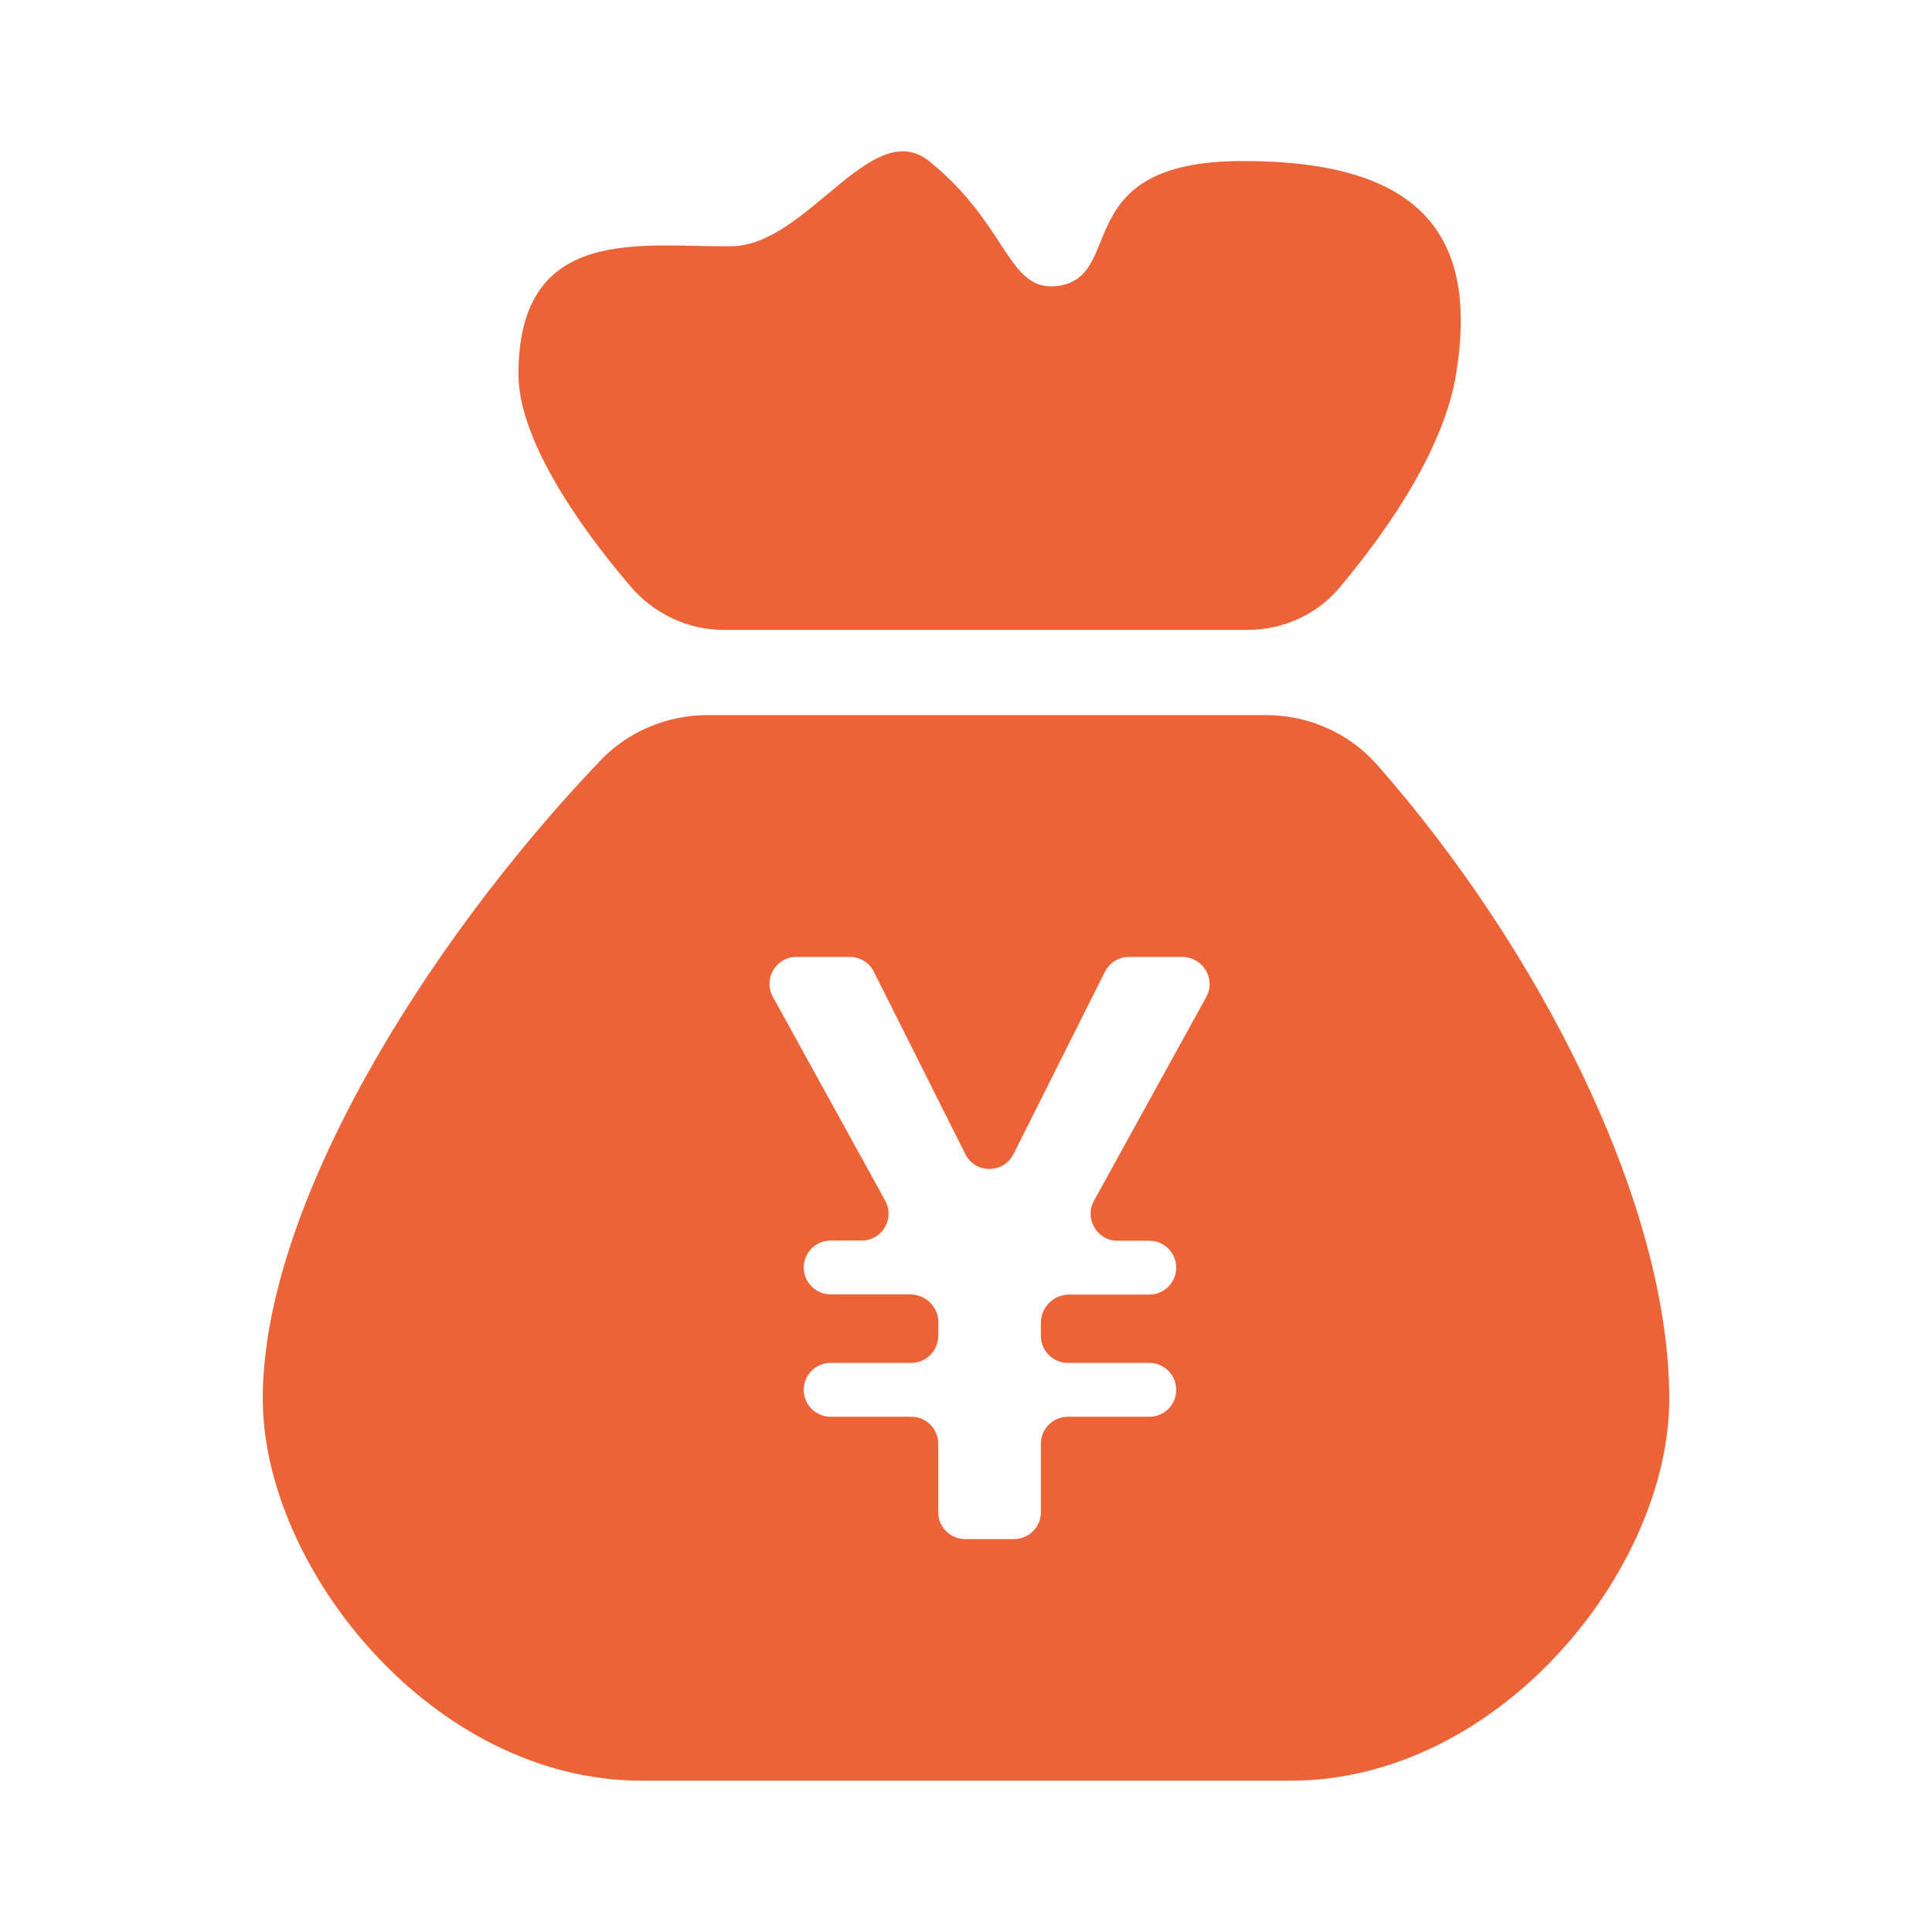
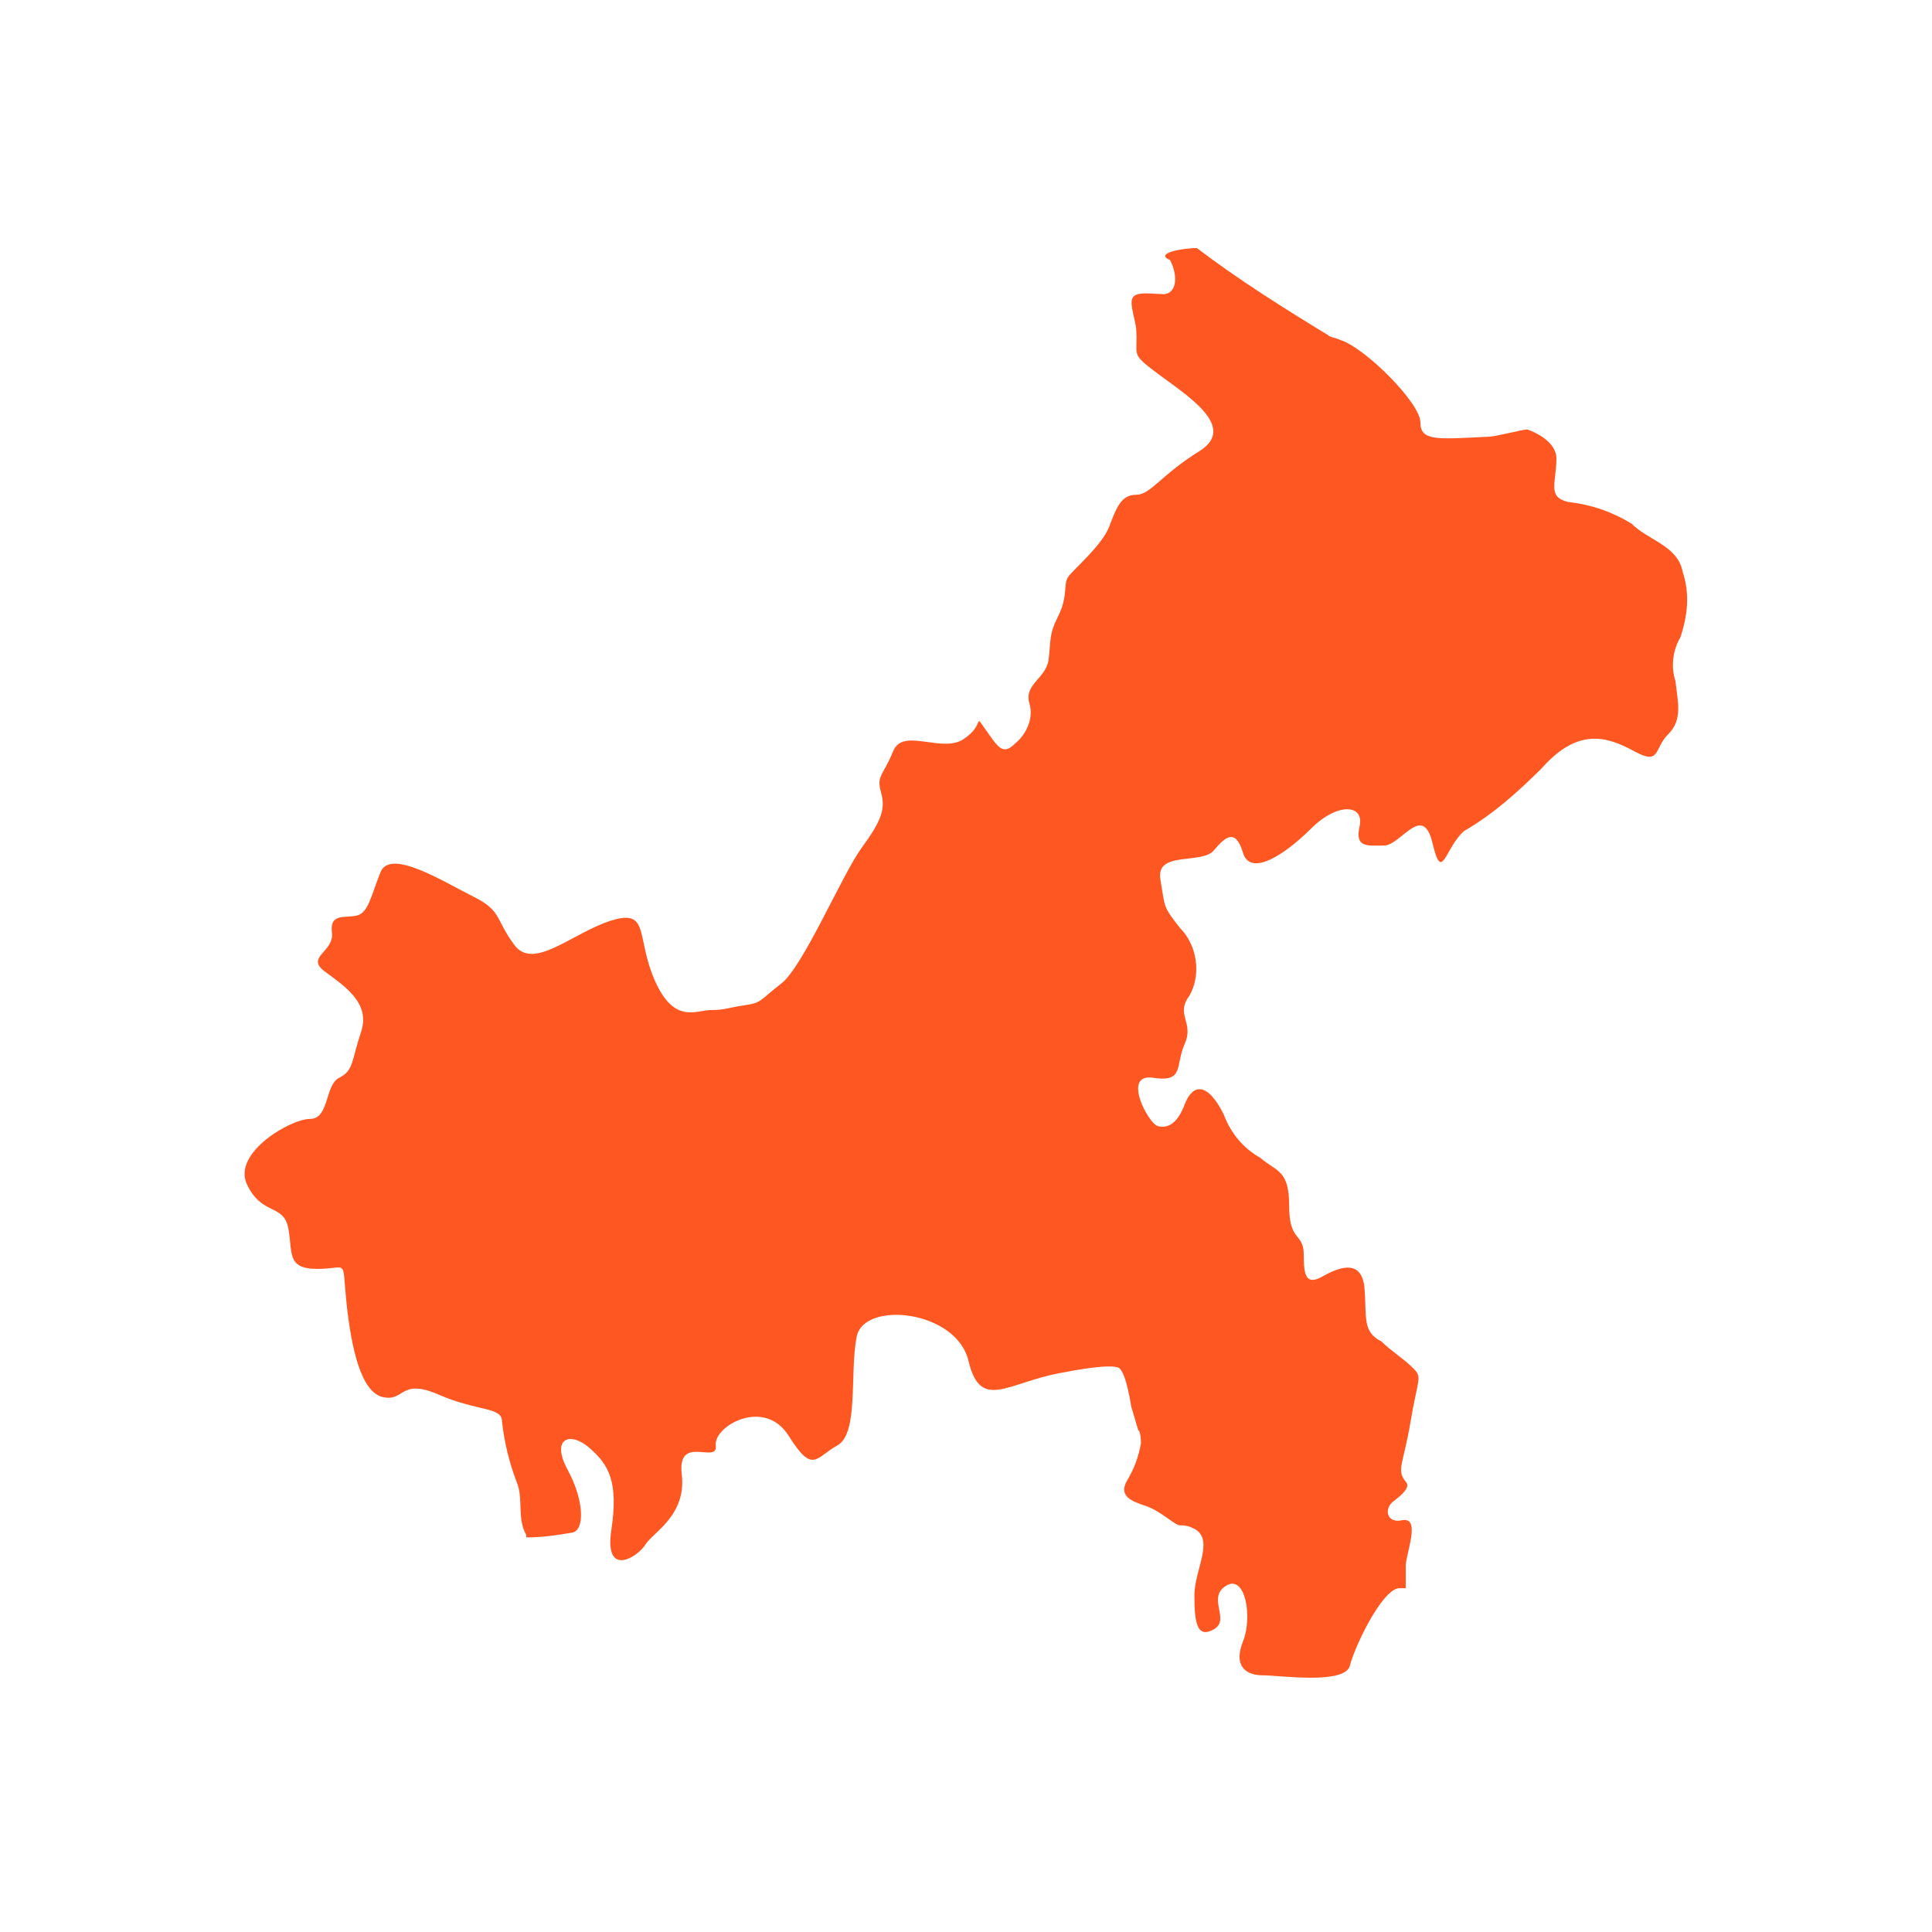
- <svg xmlns="http://www.w3.org/2000/svg" t="1712068238539" class="icon" viewBox="0 0 1024 1024" version="1.1" p-id="26881" width="256" height="256">
-   <path d="M383.613 333.859h277.493c18.724 0 36.743-7.924 48.757-22.284 28.624-34.025 55.8-75.816 61.884-113.243 12.268-74.934-19.839-112.989-112.989-112.989-93.13 0-61.63 61.122-97.846 66.17-26.98 3.737-26.022-31.872-68.42-66.072-30.463-24.457-64.584 44.648-104.791 45.078-46.918 0.626-112.911-12.346-112.911 67.813 0 32.38 28.389 76.168 59.38 112.461 12.443 14.537 30.366 23.068 49.441 23.068z" fill="#ec6337" p-id="26882" />
-   <path d="M729.8 405.252c-14.811-16.807-36.313-26.218-58.675-26.218h-296.139c-21.404 0-42.046 8.628-56.837 24.125-93.053 97.493-178.884 236.68-178.884 338.184 0 89.472 89.922 202.461 200.818 202.461h343.839c110.896 0 200.818-112.030 200.818-202.461 0-103.343-69.025-238.597-154.937-336.091v0zM639.35 528.416l-59.537 108.020c-5.225 9.489 1.643 21.17 12.443 21.17h16.884c7.846 0 14.282 6.339 14.282 14.263 0 7.846-6.359 14.282-14.282 14.282h-42.475c-8.275 0-14.889 6.613-14.968 14.889v7.043c0 7.825 6.359 14.282 14.263 14.282h43.18c7.846 0 14.282 6.339 14.282 14.263s-6.359 14.282-14.282 14.282h-43.18c-7.826 0-14.263 6.359-14.263 14.282v36.293c0 7.825-6.359 14.263-14.282 14.263h-25.846c-7.846 0-14.282-6.339-14.282-14.263v-36.293c0-7.846-6.359-14.282-14.282-14.282h-42.73c-7.846 0-14.282-6.359-14.282-14.282 0-7.924 6.359-14.263 14.282-14.263h42.652c7.924 0 14.282-6.359 14.361-14.282l0.097-6.966c0.078-8.276-6.632-15.066-14.987-15.066h-42.125c-7.846 0-14.282-6.339-14.282-14.263 0-7.846 6.359-14.282 14.282-14.282h16.454c10.878 0 17.668-11.661 12.443-21.15l-59.537-108.020c-5.225-9.489 1.643-21.15 12.443-21.15h28.37c5.4 0 10.37 3.032 12.718 7.826l48.482 96.711c5.224 10.448 20.191 10.448 25.513 0l48.482-96.711c2.426-4.793 7.318-7.826 12.697-7.826h28.389c10.957 0.157 17.843 11.739 12.62 21.228v0z" fill="#ec6337" p-id="26883" />
+ <svg xmlns="http://www.w3.org/2000/svg" t="1712491610800" class="icon" viewBox="0 0 1024 1024" version="1.1" p-id="48396" width="500" height="500">
+   <path d="M634.351 131.461c21.893 16.667 46.356 32.055 69.536 46.159 1.287 1.283 3.864 1.283 6.438 2.563 12.879 3.847 42.496 33.338 42.496 43.595 0 10.257 9.011 8.977 36.055 7.694 3.86 0 18.026-3.847 20.603-3.847 3.864 1.28 15.452 6.41 15.452 15.384 0 12.824-5.154 20.514 6.438 23.081a80.326 80.326 0 0 1 33.481 11.537c9.011 8.977 24.467 11.54 27.04 25.644 3.864 11.537 2.577 23.081-1.287 34.618-3.864 6.41-5.154 15.387-2.577 23.081 1.29 11.537 3.864 20.514-3.86 28.208-7.728 7.69-3.864 16.667-18.029 8.977-14.165-7.697-29.617-12.824-48.934 8.974-12.875 12.82-25.754 24.361-41.206 33.335-10.301 8.977-11.588 28.208-16.739 6.41-5.154-21.798-16.739 1.283-25.754 1.283s-15.452 1.28-12.879-10.257c2.577-11.54-11.588-12.824-25.754 1.28s-32.191 25.644-36.055 12.824c-3.864-12.824-9.011-8.977-15.452-1.283-6.438 7.694-30.904 0-28.331 15.387 2.577 15.384 1.29 14.104 10.301 25.641 9.015 8.977 11.592 24.361 5.154 35.901-7.728 10.257 2.574 14.104-2.577 25.644-5.154 11.537 0 20.514-16.739 17.951-16.742-2.567-2.577 24.361 2.574 25.641 5.154 1.283 10.301-1.28 14.165-11.537 3.864-10.257 11.588-12.824 20.603 5.127 3.864 10.257 10.301 17.954 19.316 23.081 9.011 7.69 15.452 6.41 15.452 25.641 0 19.234 7.724 14.104 7.724 25.644 0 11.537 1.29 16.667 10.301 11.537 9.015-5.127 20.606-8.974 21.893 6.414 1.287 15.387-1.287 23.078 9.011 28.208 5.154 5.127 11.592 8.977 16.742 14.104 5.151 5.127 2.574 5.127-1.287 28.208-3.864 23.078-7.728 25.644-2.577 32.051 2.577 2.567-1.287 6.414-6.438 10.26-5.154 3.847-3.864 11.537 3.864 10.257 10.301-2.563 3.86 14.104 2.574 23.078v12.824h-3.864c-9.011 1.28-23.177 30.771-25.754 41.028-2.574 10.257-37.342 5.127-46.353 5.127-9.018 0-15.456-5.127-10.305-17.947 5.151-12.824 1.287-35.901-9.011-29.491-10.305 6.41 2.574 17.951-6.441 23.078-9.011 5.13-10.301-3.847-10.301-17.947 0-14.104 11.588-30.775-1.287-35.901-2.577-1.283-5.154-1.283-6.441-1.283-2.574 0-10.301-7.694-18.026-10.257-7.728-2.563-14.165-5.127-10.301-12.82 3.864-6.41 6.438-12.824 7.724-20.514 0-5.13-1.287-7.694-1.287-6.414-1.287-3.847-2.574-8.977-3.864-12.82 0 0-2.574-17.951-6.438-20.514-3.864-2.563-24.467 1.283-30.904 2.563-28.331 5.13-42.496 20.514-48.934-6.41-6.438-26.924-55.371-32.051-59.232-12.82-3.864 19.231 1.287 51.285-10.301 57.696-11.592 6.41-12.879 15.387-25.757-5.127-12.875-20.514-39.916-5.13-38.629 5.127 1.287 10.257-20.603-6.41-18.029 15.387 2.577 21.798-15.452 30.771-19.316 37.181-3.86 6.41-21.89 17.954-18.026-7.694 3.864-25.641-1.287-34.618-11.588-43.592-10.301-8.977-20.603-5.13-11.592 11.537 9.015 16.671 9.015 32.055 2.577 33.338-7.728 1.283-15.452 2.563-24.467 2.563v-1.28c-5.154-8.977-1.287-19.234-5.154-28.208a129.731 129.731 0 0 1-7.724-32.055c0-7.694-12.875-5.13-33.478-14.104-20.603-8.977-18.029 3.847-29.617 1.28-11.588-2.56-16.739-25.641-19.316-50.005-2.574-24.358 1.287-17.947-15.452-17.947s-12.875-8.977-15.452-21.798c-2.574-12.82-14.165-6.41-21.89-23.078-7.728-16.671 23.177-34.618 33.478-34.618s7.728-17.954 15.452-21.798c7.728-3.847 6.441-8.977 11.592-24.361 5.151-15.387-9.015-24.361-19.319-32.055-10.298-7.694 5.154-10.257 3.867-20.514-1.29-10.257 6.438-7.694 12.875-8.977 6.438-1.28 7.728-10.257 12.879-23.078 5.151-12.824 33.478 5.127 48.93 12.82 15.452 7.694 11.592 11.537 21.893 25.644 10.301 14.104 30.904-6.41 51.507-12.824 20.603-6.41 12.875 8.977 23.177 32.055 10.301 23.081 21.893 15.387 29.617 15.387 7.728 0 9.015-1.283 18.029-2.563 9.011-1.283 7.724-2.567 19.316-11.54 11.588-8.977 32.191-57.699 42.496-71.803 10.298-14.104 12.875-20.514 10.298-29.491-2.574-8.974 1.287-8.974 6.438-21.794 5.154-12.82 25.754 1.283 37.342-6.41 11.592-7.694 5.154-14.104 11.592-5.13 6.438 8.977 9.011 14.104 15.452 7.694 6.438-5.127 10.301-14.104 7.728-21.798-2.577-10.257 9.011-12.82 10.301-23.078 1.287-10.257 0-12.82 5.151-23.078 5.151-10.26 2.574-16.671 5.151-20.514 2.574-3.85 18.026-16.671 21.89-26.928 3.864-10.257 6.438-16.667 14.165-16.667 7.724 0 12.875-10.257 33.478-23.081 20.606-12.82-6.438-29.491-21.89-41.028-15.452-11.537-10.301-8.977-11.588-24.361-1.287-7.694-3.864-14.104-1.287-16.667 2.574-2.563 10.301-1.283 14.165-1.283 7.724 1.283 10.298-7.694 5.147-17.951-9.011-3.847 7.728-6.41 14.165-6.41z" fill="#FF5722" p-id="48397" />
</svg>
